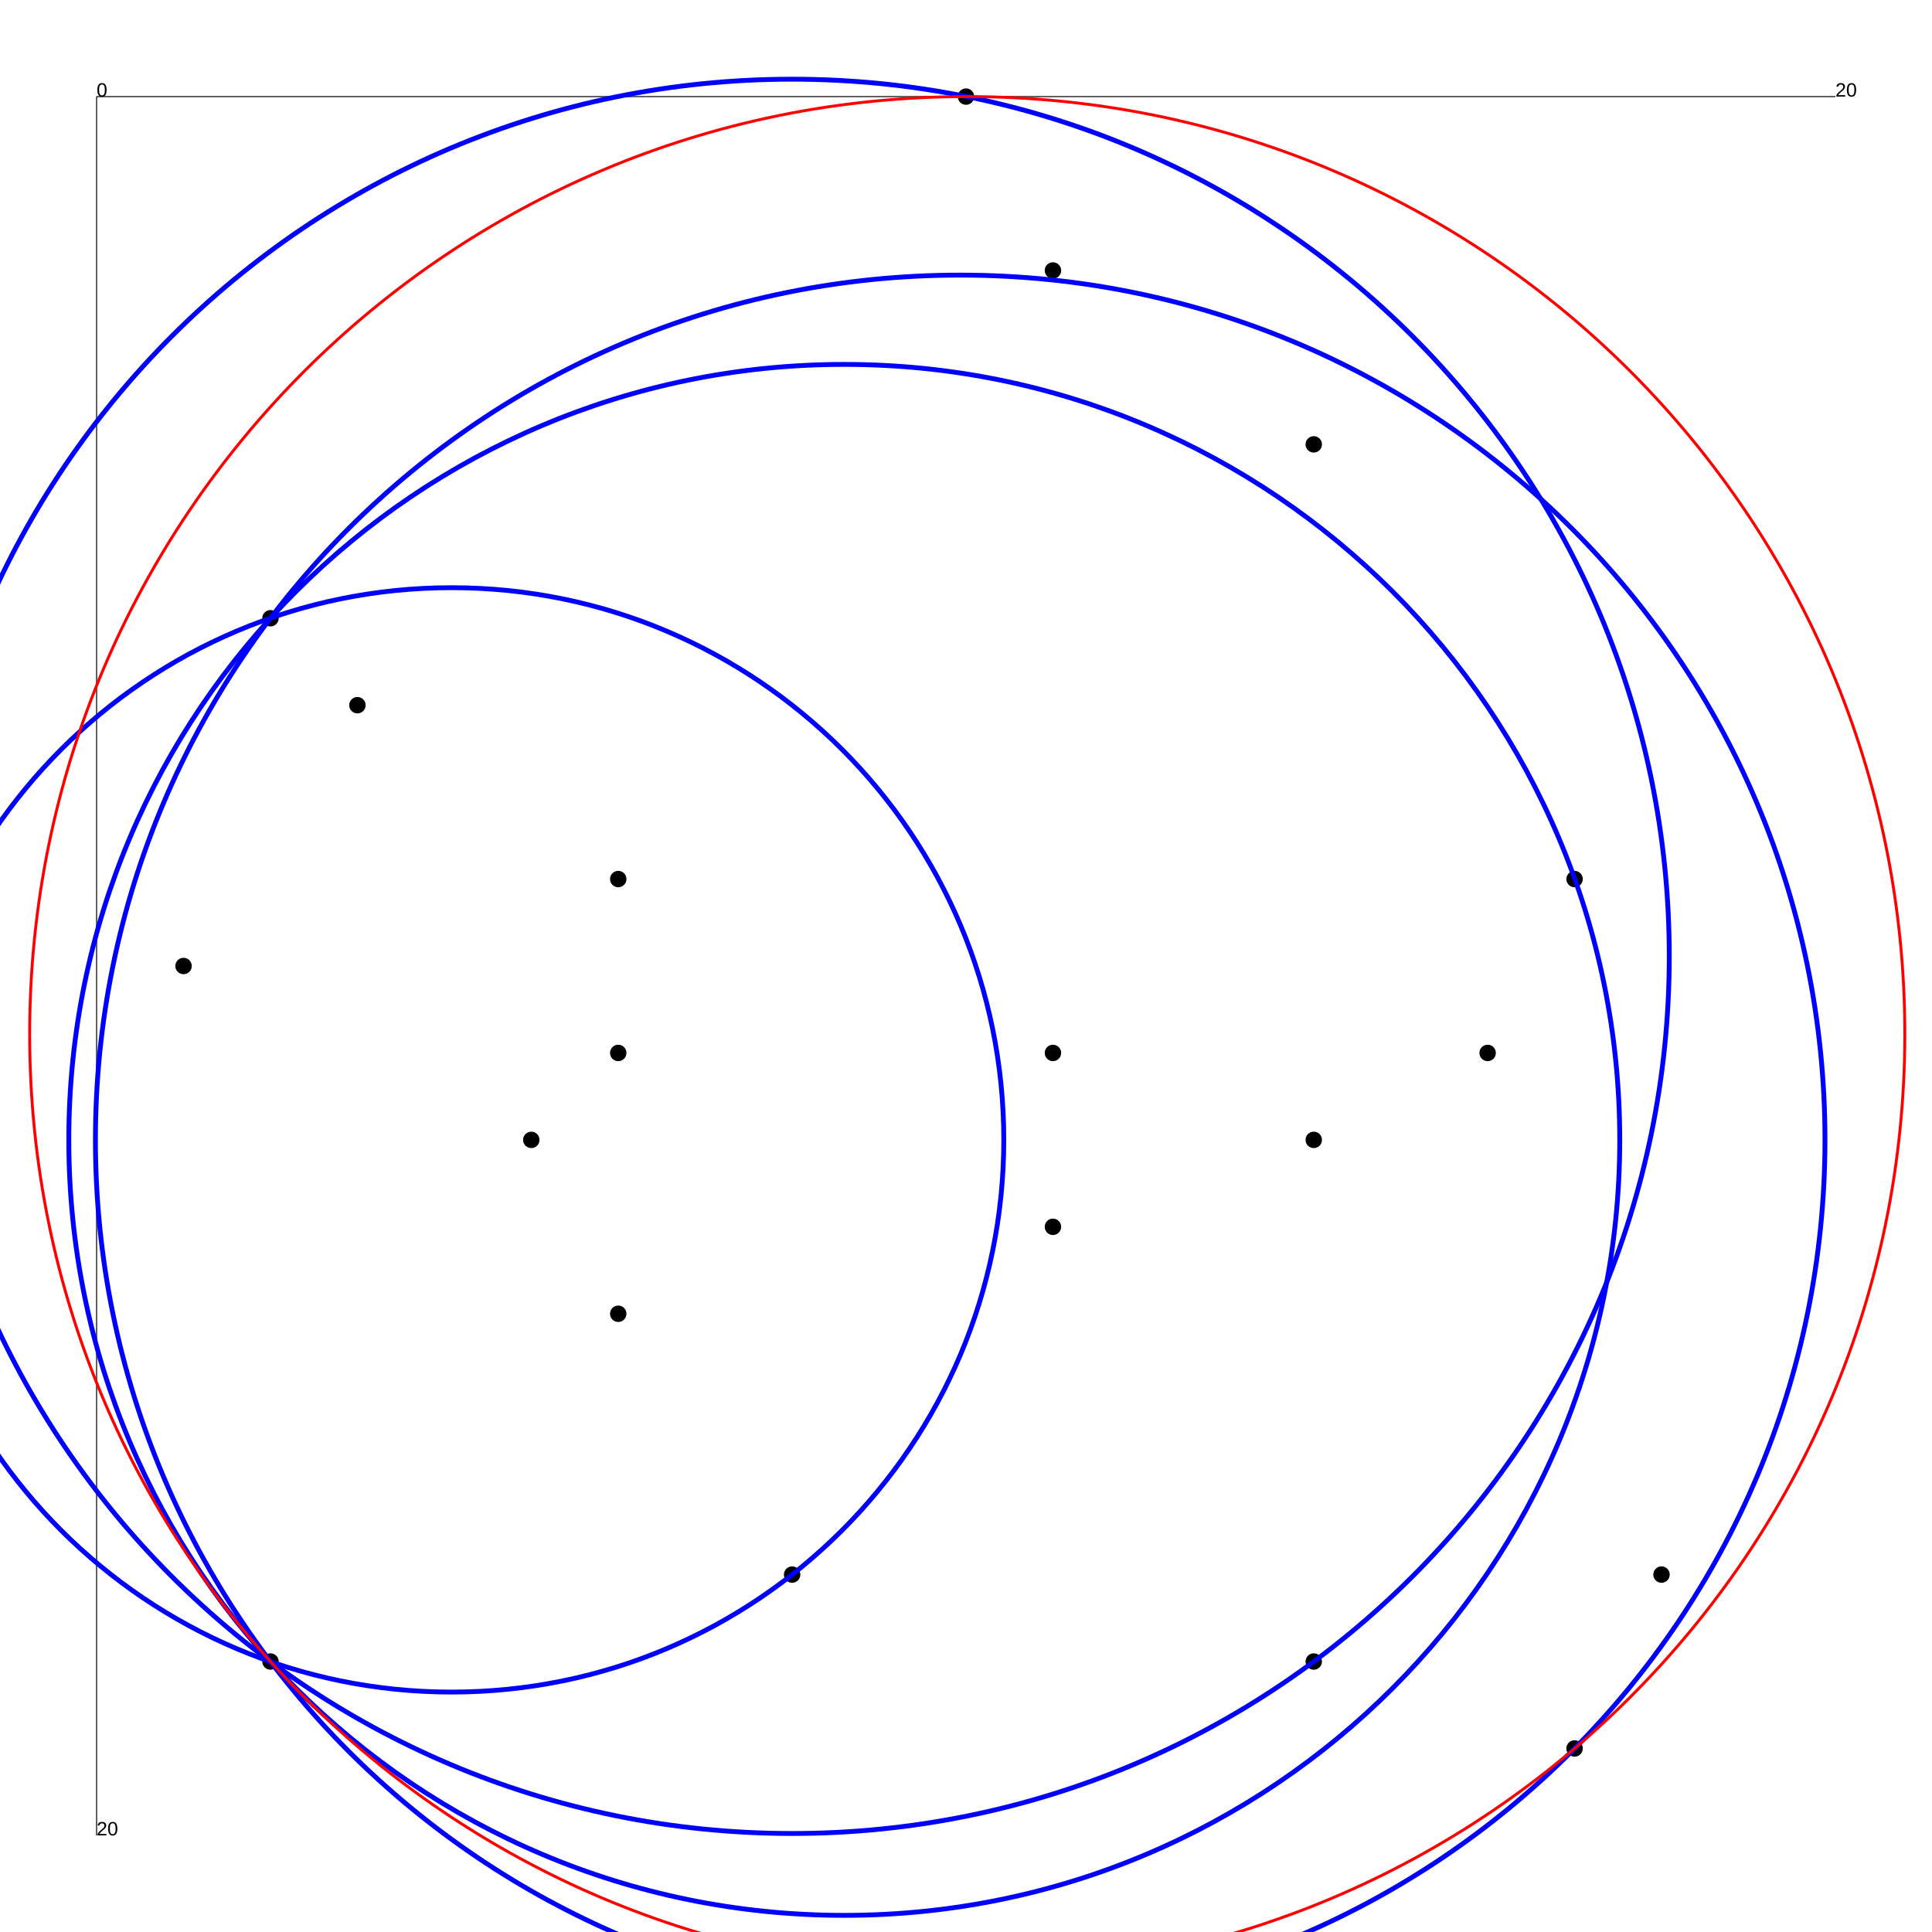
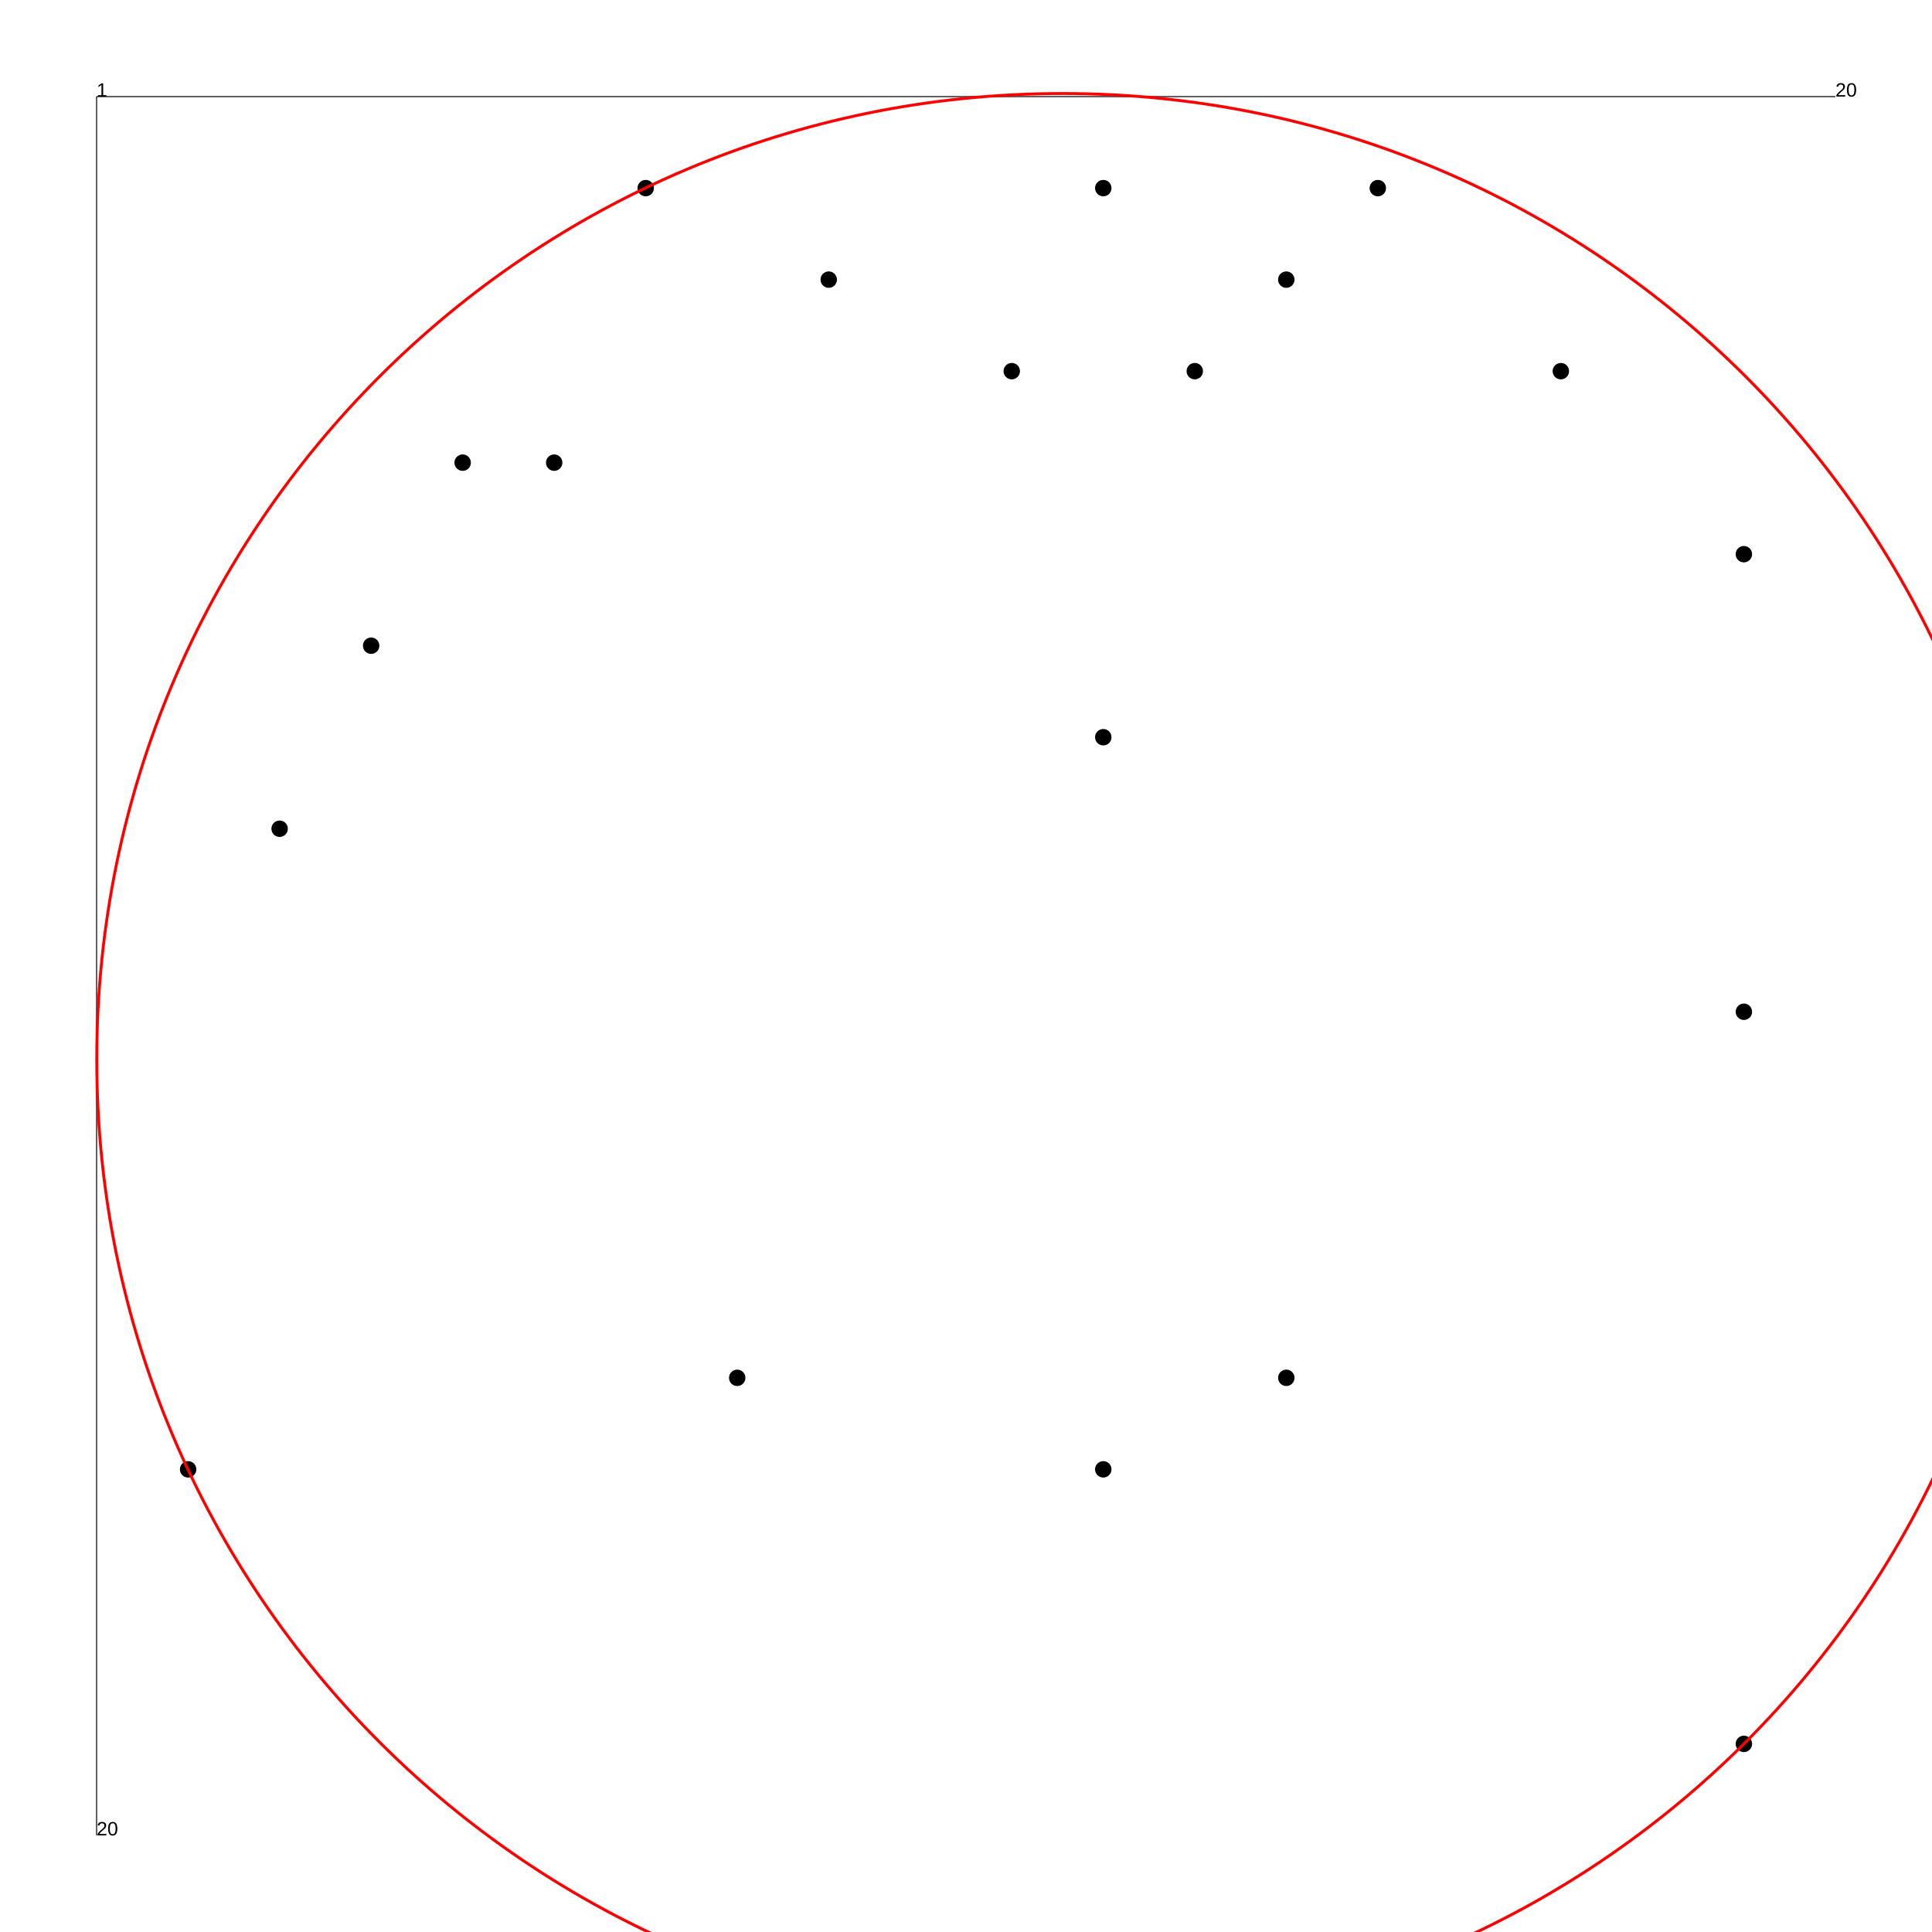
<svg xmlns="http://www.w3.org/2000/svg" width="2000" height="2000" version="1.1" style="background-color: white">
  <rect x="0" y="0" width="2000" height="2000" fill="#ffffff" />
  <line x1="100" y1="100" x2="1900" y2="100" stroke="black" />
  <text x="1900" y="100" font-family="Arial" font-size="20">20</text>
  <line x1="100" y1="100" x2="100" y2="1900" stroke="black" />
-   <text x="100" y="100" font-family="Arial" font-size="20">0</text>
+   <text x="100" y="100" font-family="Arial" font-size="20">1</text>
  <text x="100" y="1900" font-family="Arial" font-size="20">20</text>
-   <circle cx="1720" cy="1630" r="8" stroke="black" stroke-width="1" fill="black" />
-   <circle cx="1090" cy="280" r="8" stroke="black" stroke-width="1" fill="black" />
-   <circle cx="1090" cy="1270" r="8" stroke="black" stroke-width="1" fill="black" />
-   <circle cx="1360" cy="1720" r="8" stroke="black" stroke-width="1" fill="black" />
-   <circle cx="1540" cy="1090" r="8" stroke="black" stroke-width="1" fill="black" />
-   <circle cx="1630" cy="910" r="8" stroke="black" stroke-width="1" fill="black" />
-   <circle cx="280" cy="640" r="8" stroke="black" stroke-width="1" fill="black" />
-   <circle cx="550" cy="1180" r="8" stroke="black" stroke-width="1" fill="black" />
-   <circle cx="640" cy="910" r="8" stroke="black" stroke-width="1" fill="black" />
-   <circle cx="1360" cy="460" r="8" stroke="black" stroke-width="1" fill="black" />
-   <circle cx="370" cy="730" r="8" stroke="black" stroke-width="1" fill="black" />
-   <circle cx="640" cy="1360" r="8" stroke="black" stroke-width="1" fill="black" />
-   <circle cx="1630" cy="1810" r="8" stroke="black" stroke-width="1" fill="black" />
-   <circle cx="190" cy="1000" r="8" stroke="black" stroke-width="1" fill="black" />
-   <circle cx="1360" cy="1180" r="8" stroke="black" stroke-width="1" fill="black" />
-   <circle cx="820" cy="1630" r="8" stroke="black" stroke-width="1" fill="black" />
-   <circle cx="640" cy="1090" r="8" stroke="black" stroke-width="1" fill="black" />
-   <circle cx="1000" cy="100" r="8" stroke="black" stroke-width="1" fill="black" />
-   <circle cx="280" cy="1720" r="8" stroke="black" stroke-width="1" fill="black" />
-   <circle cx="1090" cy="1090" r="8" stroke="black" stroke-width="1" fill="black" />
-   <circle cx="467.5" cy="1180" r="571.626" stroke="blue" stroke-width="5" fill="transparent" fill-opacity="0" />
-   <circle cx="874" cy="1180" r="802.768" stroke="blue" stroke-width="5" fill="transparent" fill-opacity="0" />
-   <circle cx="820" cy="990" r="908.02" stroke="blue" stroke-width="5" fill="transparent" fill-opacity="0" />
-   <circle cx="994" cy="1180" r="895.207" stroke="blue" stroke-width="5" fill="transparent" fill-opacity="0" />
-   <circle cx="1001.295" cy="1070.576" r="970.576" stroke="red" stroke-width="3" fill="transparent" fill-opacity="0" />
+   <circle cx="1615.789" cy="384.211" r="8" stroke="black" stroke-width="1" fill="black" />
+   <circle cx="573.684" cy="478.947" r="8" stroke="black" stroke-width="1" fill="black" />
+   <circle cx="1805.263" cy="573.684" r="8" stroke="black" stroke-width="1" fill="black" />
+   <circle cx="1142.105" cy="763.158" r="8" stroke="black" stroke-width="1" fill="black" />
+   <circle cx="1142.105" cy="194.737" r="8" stroke="black" stroke-width="1" fill="black" />
+   <circle cx="384.211" cy="668.421" r="8" stroke="black" stroke-width="1" fill="black" />
+   <circle cx="194.737" cy="1521.053" r="8" stroke="black" stroke-width="1" fill="black" />
+   <circle cx="1331.579" cy="1426.316" r="8" stroke="black" stroke-width="1" fill="black" />
+   <circle cx="1805.263" cy="1805.263" r="8" stroke="black" stroke-width="1" fill="black" />
+   <circle cx="1331.579" cy="289.474" r="8" stroke="black" stroke-width="1" fill="black" />
+   <circle cx="1805.263" cy="1047.368" r="8" stroke="black" stroke-width="1" fill="black" />
+   <circle cx="857.895" cy="289.474" r="8" stroke="black" stroke-width="1" fill="black" />
+   <circle cx="1047.368" cy="384.211" r="8" stroke="black" stroke-width="1" fill="black" />
+   <circle cx="763.158" cy="1426.316" r="8" stroke="black" stroke-width="1" fill="black" />
+   <circle cx="1426.316" cy="194.737" r="8" stroke="black" stroke-width="1" fill="black" />
+   <circle cx="289.474" cy="857.895" r="8" stroke="black" stroke-width="1" fill="black" />
+   <circle cx="478.947" cy="478.947" r="8" stroke="black" stroke-width="1" fill="black" />
+   <circle cx="1236.842" cy="384.211" r="8" stroke="black" stroke-width="1" fill="black" />
+   <circle cx="668.421" cy="194.737" r="8" stroke="black" stroke-width="1" fill="black" />
+   <circle cx="1142.105" cy="1521.053" r="8" stroke="black" stroke-width="1" fill="black" />
+   <circle cx="1099.979" cy="1096.609" r="999.808" stroke="red" stroke-width="3" fill="transparent" fill-opacity="0" />
</svg>
